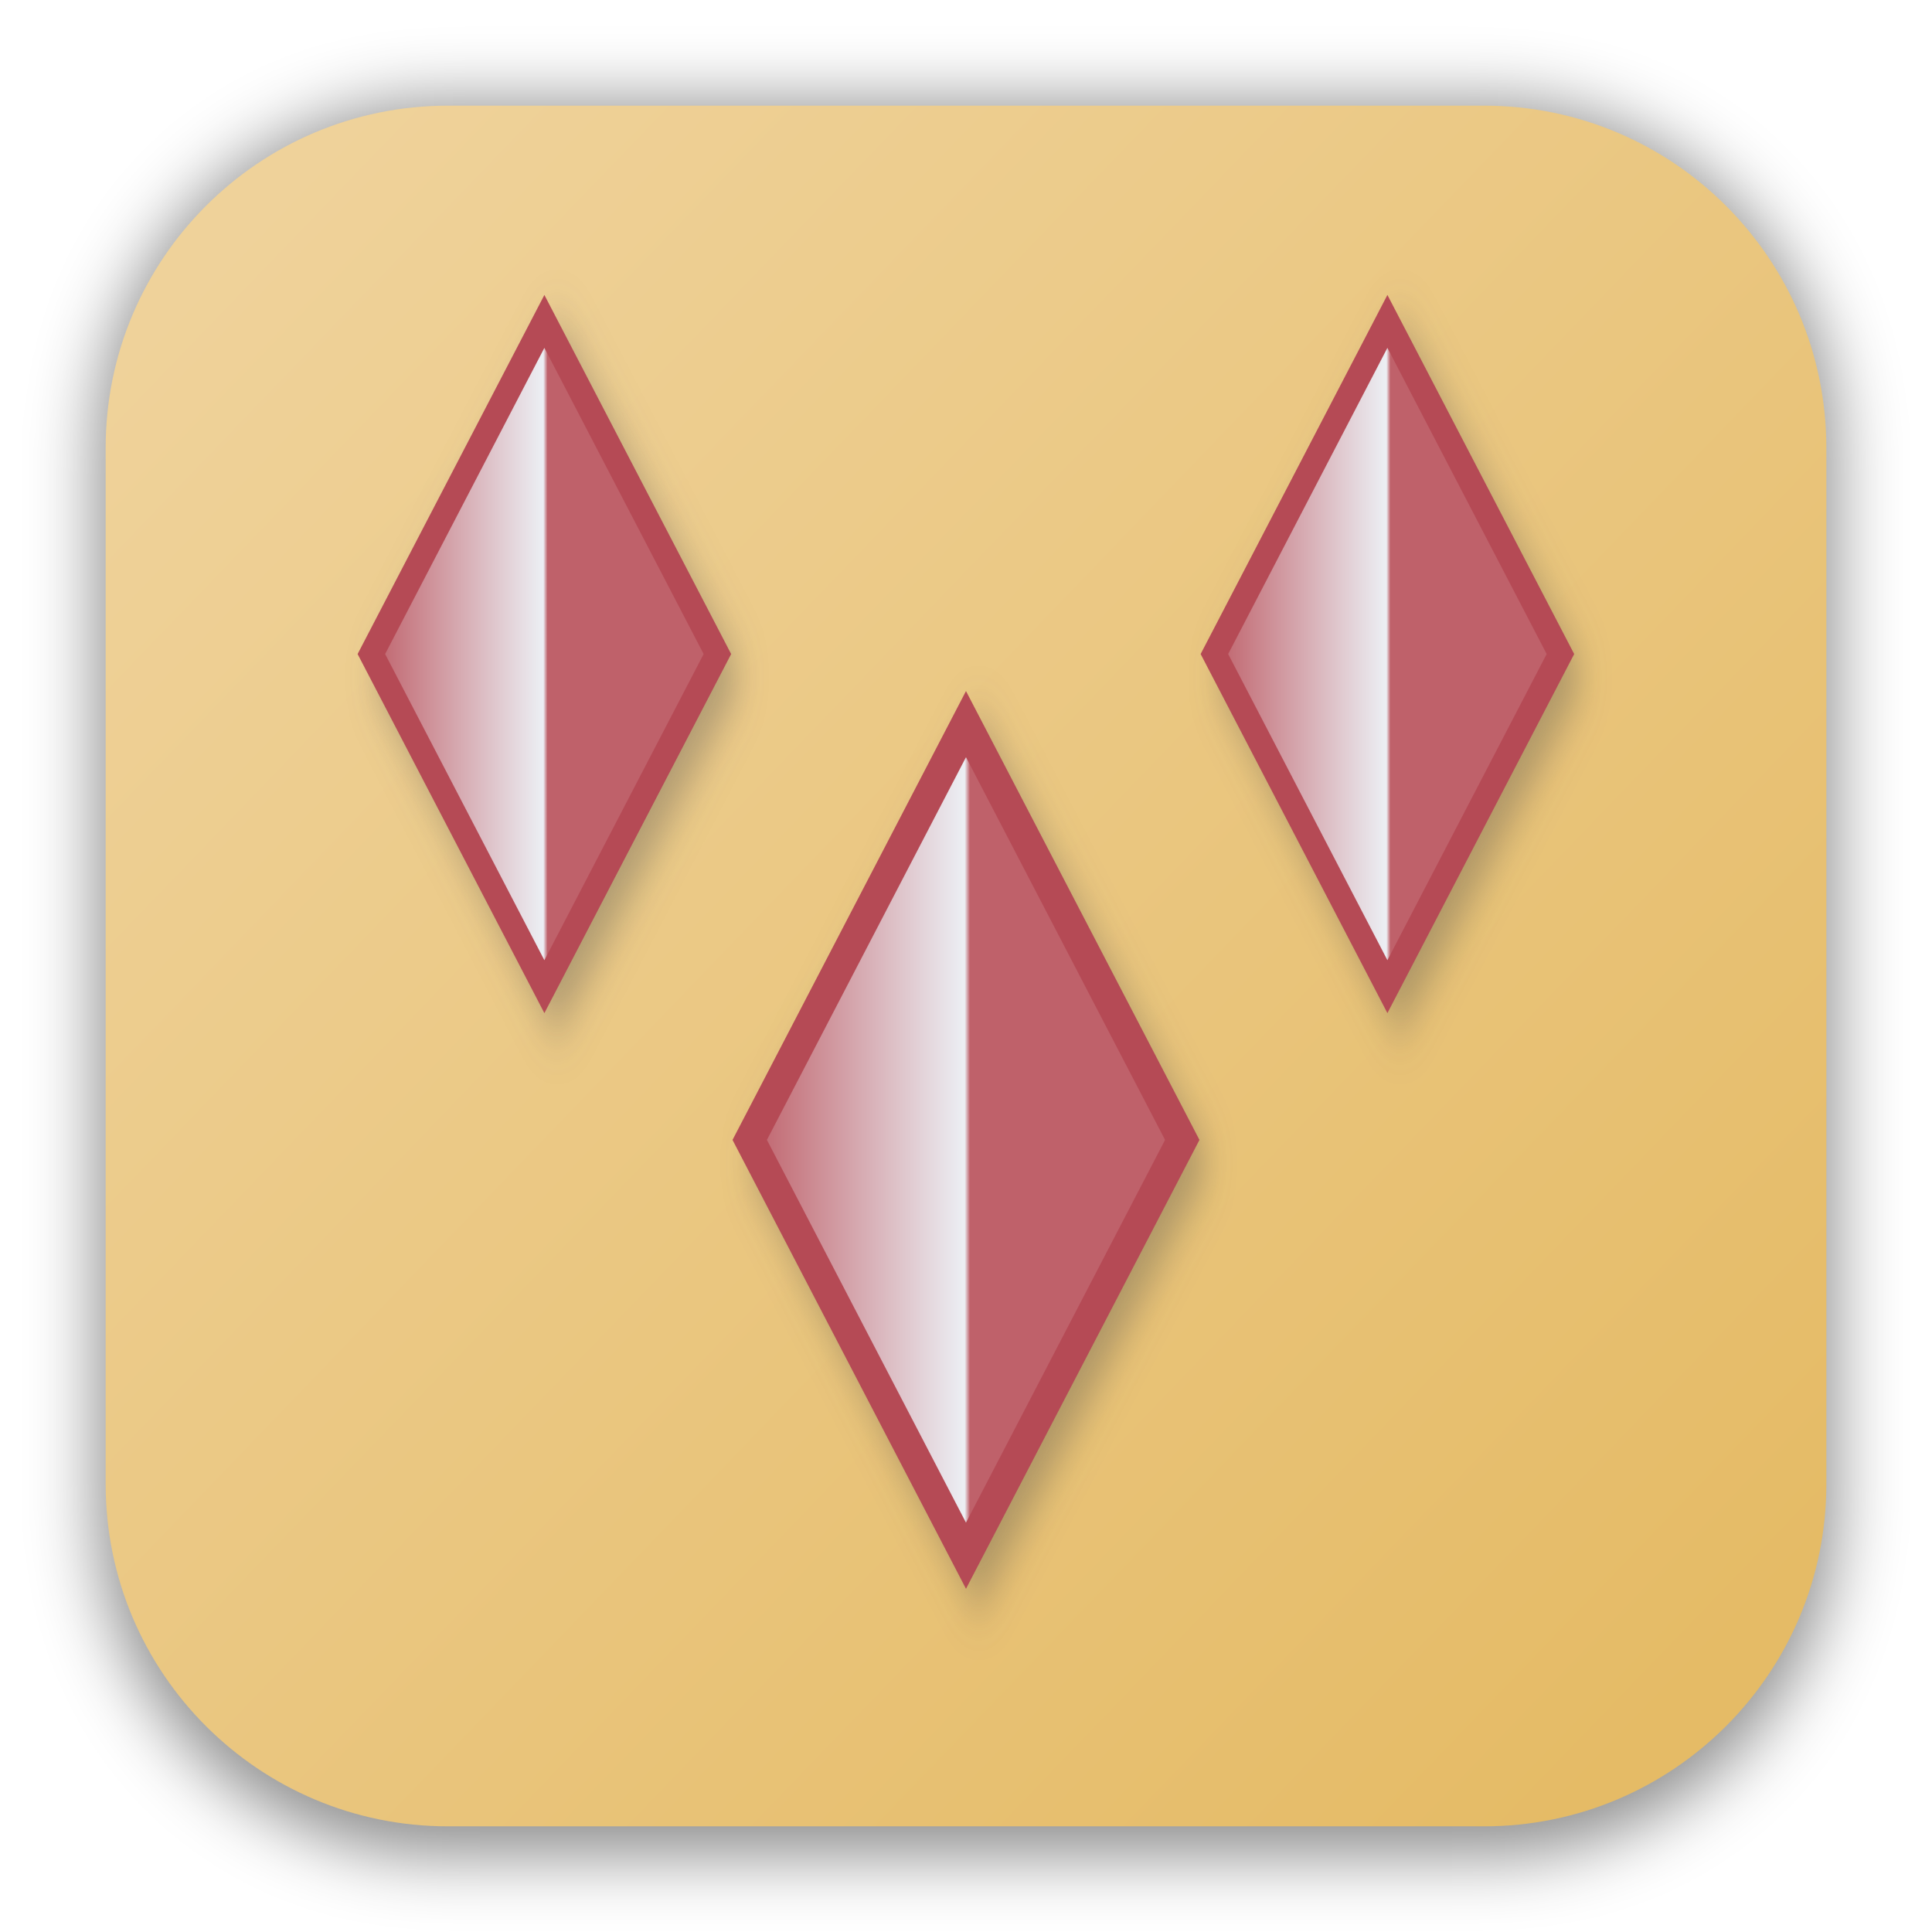
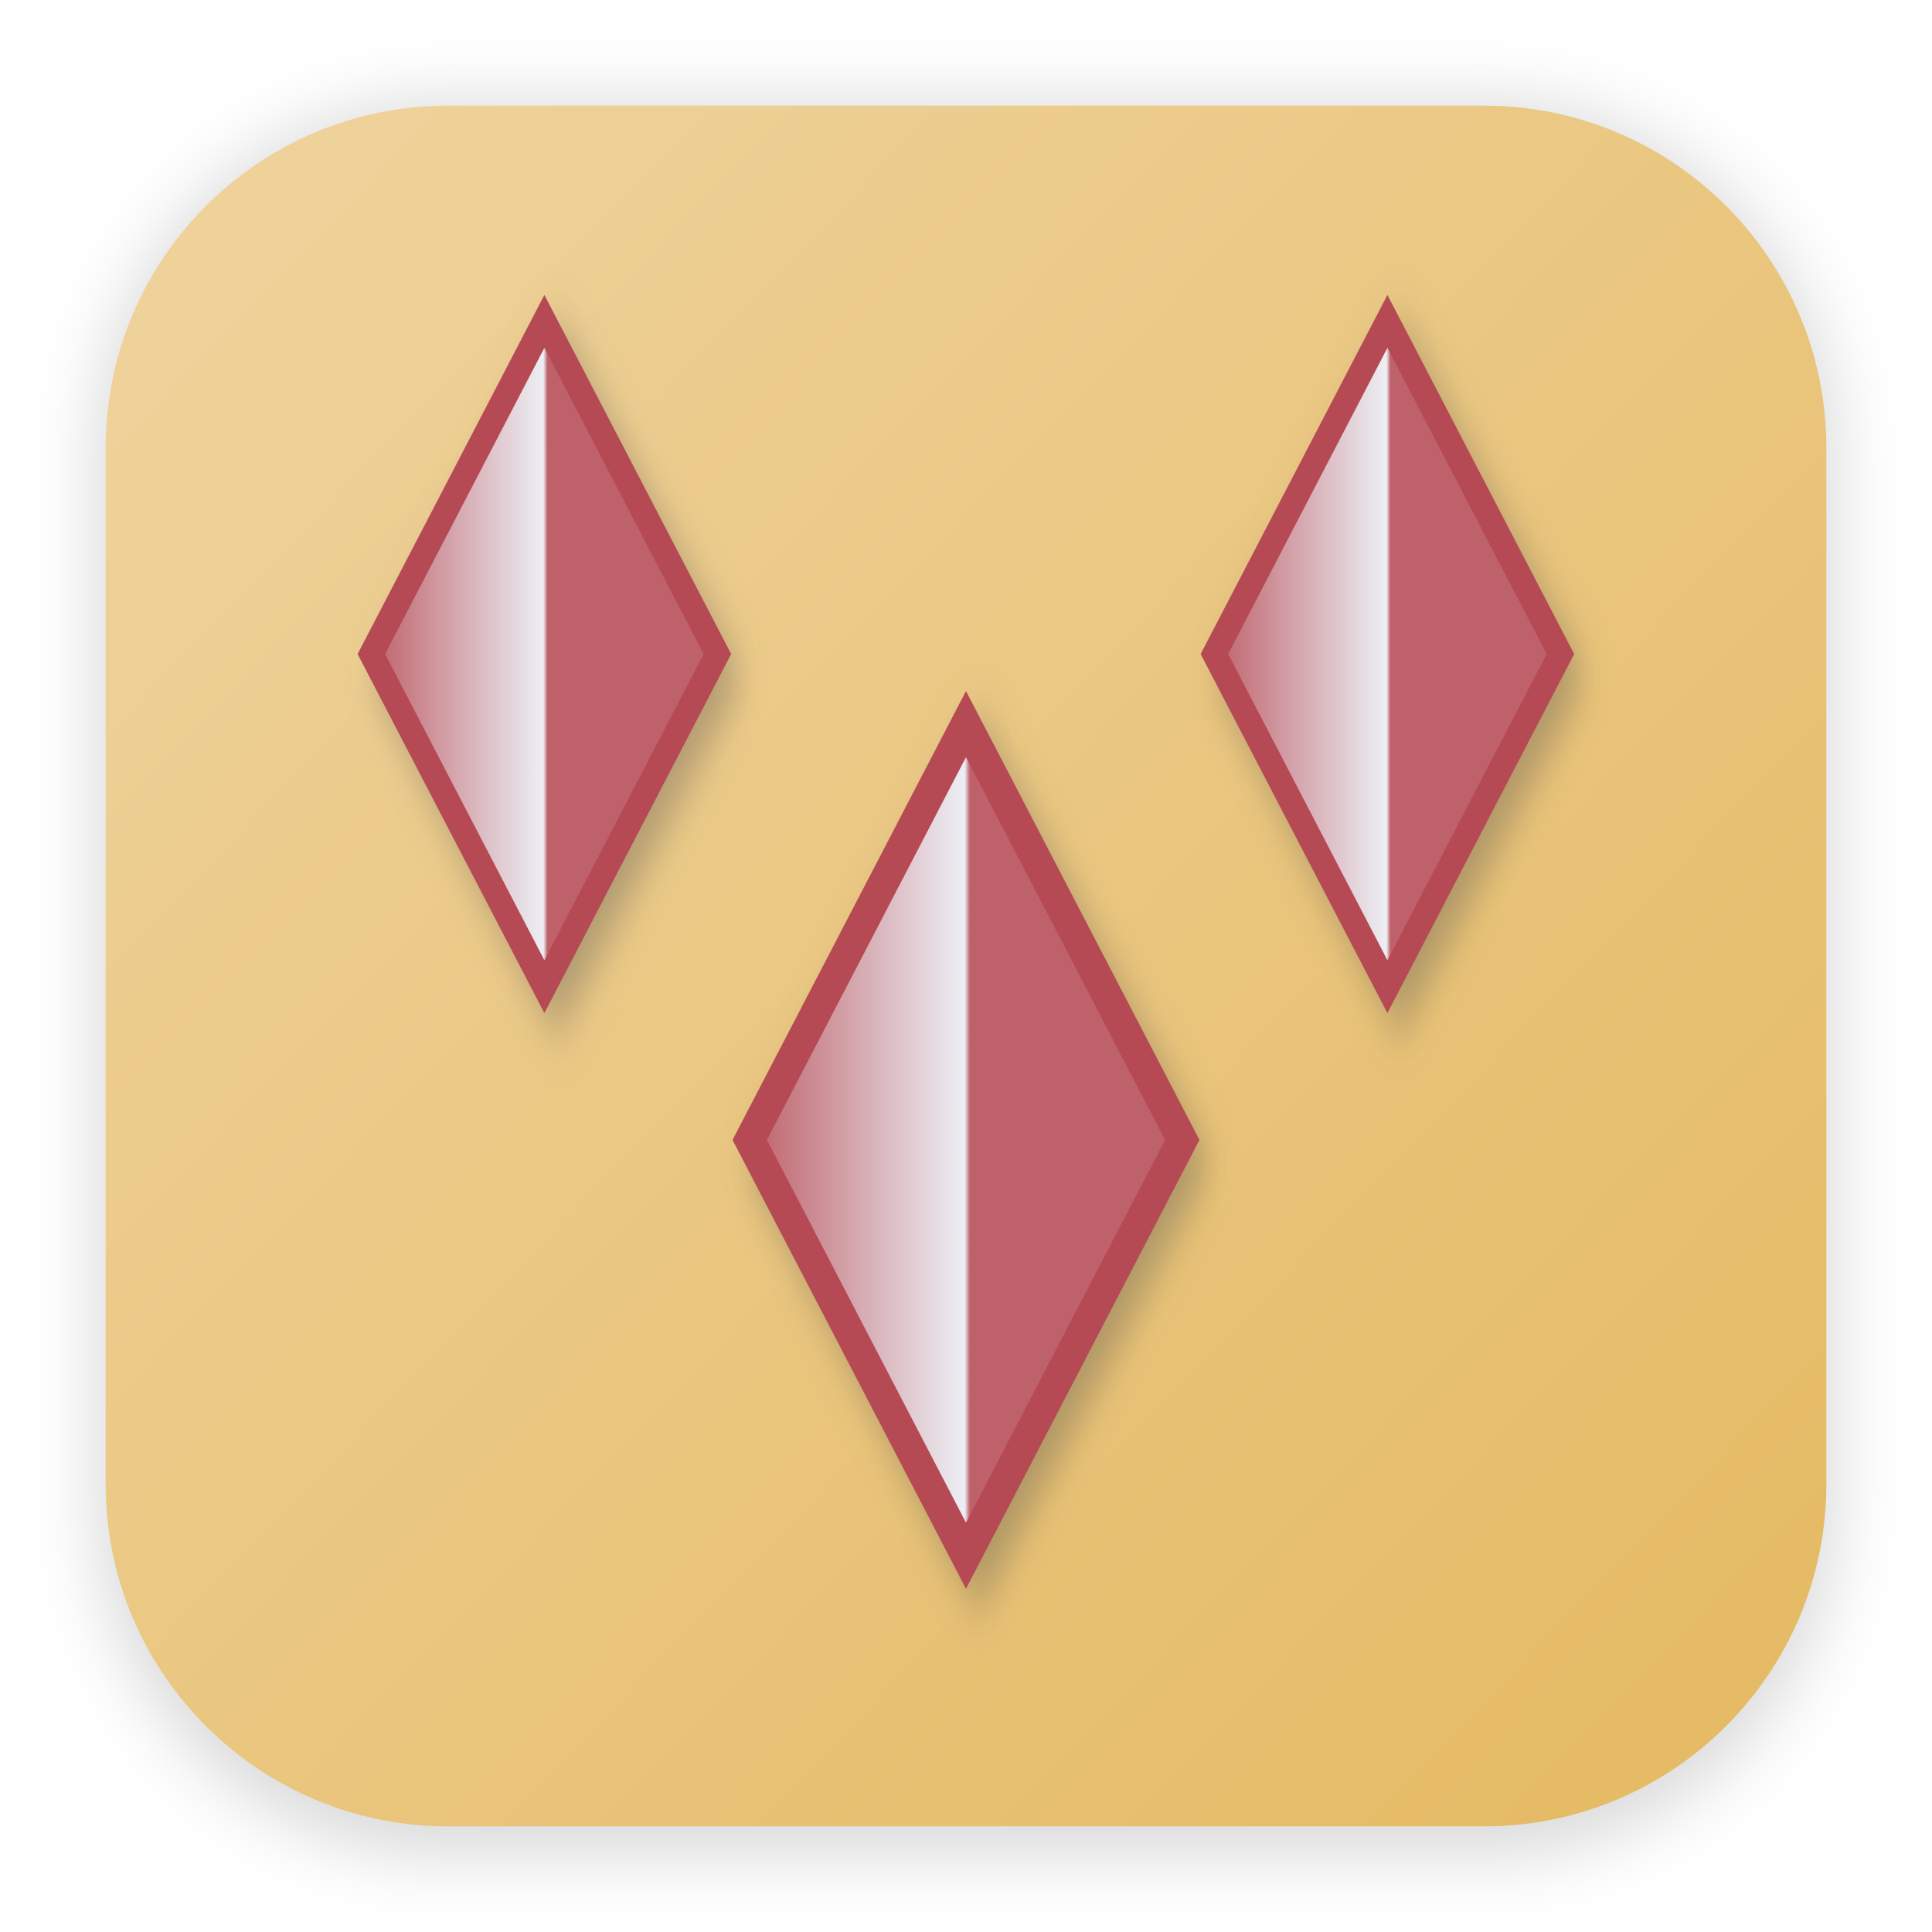
<svg xmlns="http://www.w3.org/2000/svg" width="64" height="64" version="1.1" viewBox="0 0 16.933 16.933">
  <defs>
    <filter id="filter1178" x="-.048" y="-.048" width="1.096" height="1.096" color-interpolation-filters="sRGB">
      <feGaussianBlur stdDeviation="0.307" />
    </filter>
    <linearGradient id="linearGradient1340" x1="14.885" x2="1.895" y1="14.724" y2="2.224" gradientTransform="translate(-4.0158e-5)" gradientUnits="userSpaceOnUse">
      <stop stop-color="#e5bb66" offset="0" />
      <stop stop-color="#efd29a" offset="1" />
    </linearGradient>
    <linearGradient id="linearGradient2156" x1="5.445" x2="-22.104" y1="11.226" y2="11.226" gradientUnits="userSpaceOnUse">
      <stop stop-color="#bf616a" offset="0" />
      <stop stop-color="#bf616a" offset=".491" />
      <stop stop-color="#eceff4" offset=".503" />
      <stop stop-color="#bf616a" offset="1" />
    </linearGradient>
    <filter id="filter3658" x="-.138" y="-.138" width="1.276" height="1.276" color-interpolation-filters="sRGB">
      <feGaussianBlur stdDeviation="1.129" />
    </filter>
    <filter id="filter3662" x="-.138" y="-.138" width="1.276" height="1.276" color-interpolation-filters="sRGB">
      <feGaussianBlur stdDeviation="1.129" />
    </filter>
    <filter id="filter3666" x="-.118" y="-.118" width="1.237" height="1.237" color-interpolation-filters="sRGB">
      <feGaussianBlur stdDeviation="0.903" />
    </filter>
  </defs>
  <g stroke-linecap="round" stroke-linejoin="round">
-     <rect transform="matrix(.99138 0 0 1 .072989 .0019055)" x=".794" y=".905" width="15.346" height="15.346" rx="3.053" ry="3.053" fill="#000000" filter="url(#filter1178)" opacity=".45" stroke-width="1.249" style="mix-blend-mode:normal" />
+     <rect transform="matrix(.99138 0 0 1 .072989 .0019055)" x=".794" y=".905" width="15.346" height="15.346" rx="3.053" ry="3.053" fill="#000000" filter="url(#filter1178)" opacity=".15" stroke-width="1.249" style="mix-blend-mode:normal" />
    <rect x=".926" y=".926" width="15.081" height="15.081" rx="3" ry="3" fill="url(#linearGradient1340)" stroke-width="1.227" />
    <rect x=".012" y=".006" width="16.924" height="16.927" fill="none" opacity=".15" stroke-width="1.052" />
  </g>
  <g stroke-linecap="square" stroke-width="1.549">
    <path transform="matrix(.13761 0 0 .26458 9.725 7.2227)" d="m-8.33 25-13.774-13.774 13.774-13.774 13.774 13.774z" fill="#2e3440" filter="url(#filter3666)" opacity=".308" stroke="#2e3440" />
    <path transform="matrix(.13761 0 0 .26458 9.6127 7.0206)" d="m-8.33 25-13.774-13.774 13.774-13.774 13.774 13.774z" fill="url(#linearGradient2156)" stroke="#b54a55" />
    <path transform="matrix(.11009 0 0 .21166 13.189 3.5582)" d="m-8.33 25-13.774-13.774 13.774-13.774 13.774 13.774z" fill="#2e3440" filter="url(#filter3662)" opacity=".308" stroke="#2e3440" />
    <path transform="matrix(.11009 0 0 .21166 13.077 3.3561)" d="m-8.33 25-13.774-13.774 13.774-13.774 13.774 13.774z" fill="url(#linearGradient2156)" stroke="#b54a55" />
    <path transform="matrix(.11009 0 0 .21166 5.8006 3.5583)" d="m-8.33 25-13.774-13.774 13.774-13.774 13.774 13.774z" fill="#2e3440" filter="url(#filter3658)" opacity=".308" stroke="#2e3440" />
    <path transform="matrix(.11009 0 0 .21166 5.6883 3.3562)" d="m-8.33 25-13.774-13.774 13.774-13.774 13.774 13.774z" fill="url(#linearGradient2156)" stroke="#b54a55" />
  </g>
</svg>
